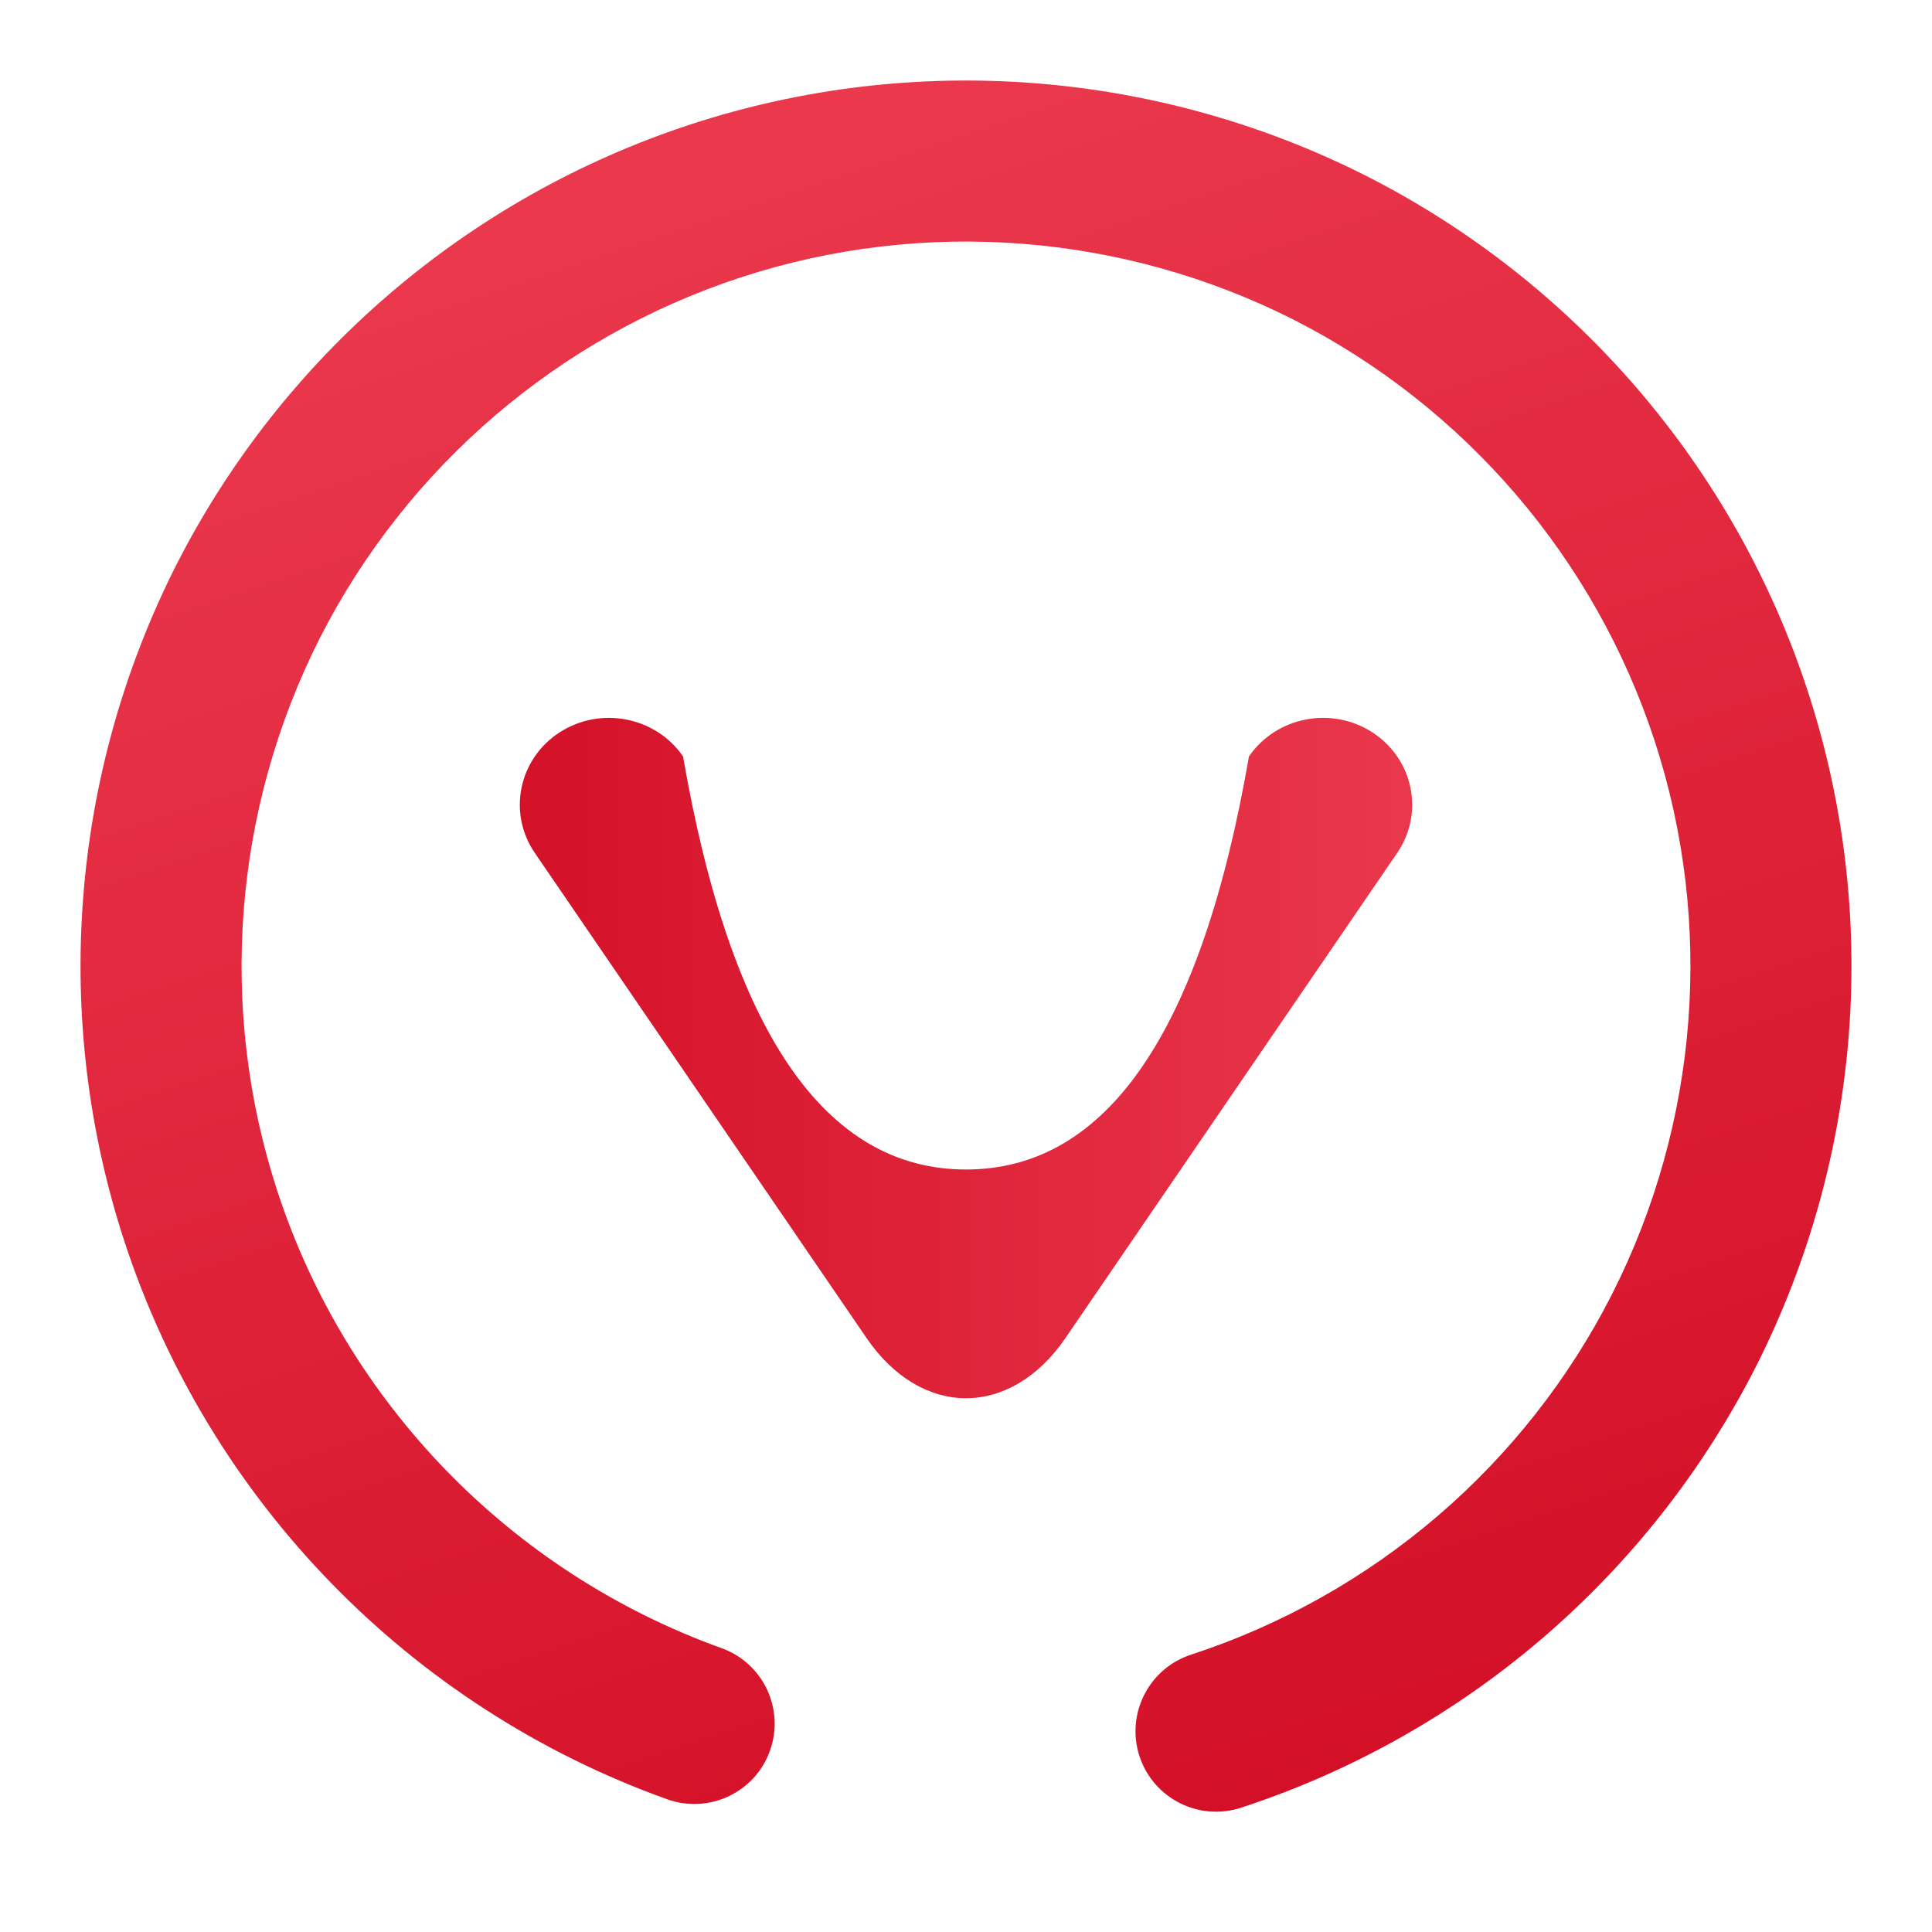
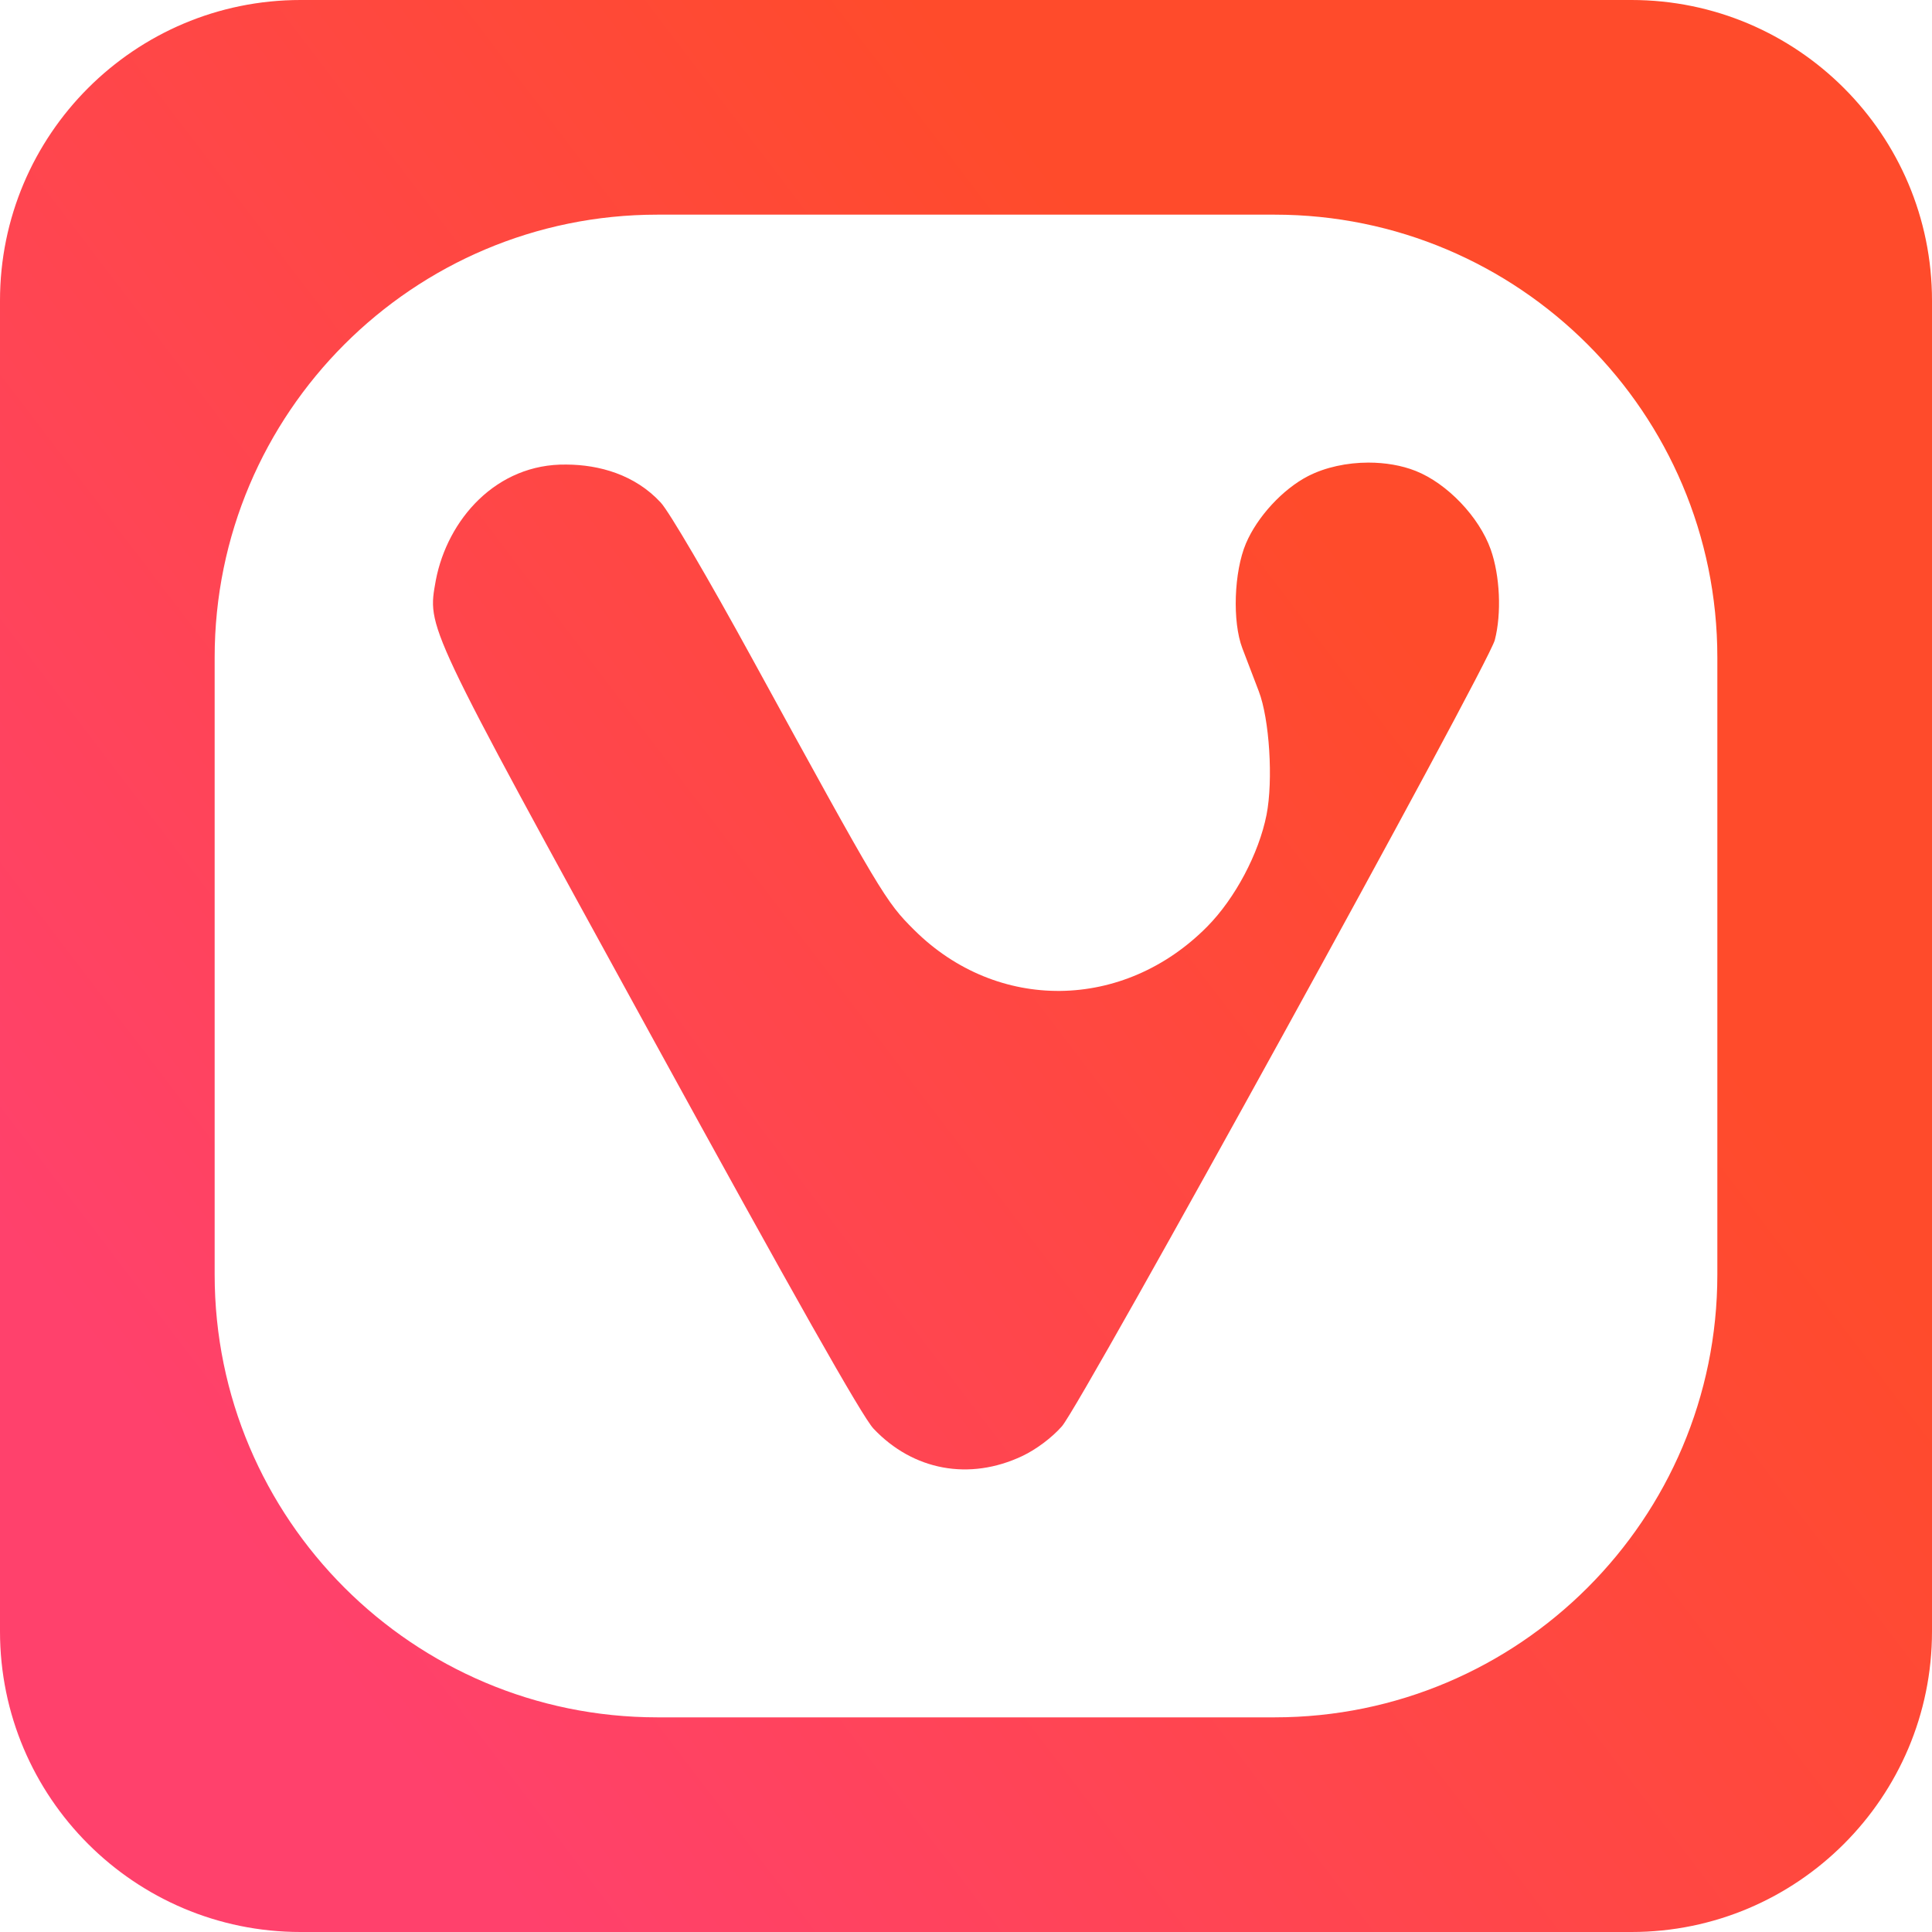
- <svg xmlns="http://www.w3.org/2000/svg" style="isolation:isolate" viewBox="0 0 48 48" width="48px" height="48px">
-   <linearGradient id="_lgradient_0" x1="0" y1="0.5" x2="1" y2="0.5" gradientTransform="matrix(-13.665,-41.824,41.824,-13.665,9.921,51.745)" gradientUnits="userSpaceOnUse">
-     <stop offset="0%" stop-opacity="1" style="stop-color:rgb(211,16,39)" />
-     <stop offset="97.826%" stop-opacity="1" style="stop-color:rgb(234,56,77)" />
+ <svg xmlns="http://www.w3.org/2000/svg" style="isolation:isolate" viewBox="0 0 48 48" width="48pt" height="48pt">
+   <linearGradient id="_lgradient_1" x1="0.102" y1="0.763" x2="0.818" y2="0.217" gradientTransform="matrix(48,0,0,48,0,0)" gradientUnits="userSpaceOnUse">
+     <stop offset="0%" stop-opacity="1" style="stop-color:rgb(255,65,108)" />
+     <stop offset="84.348%" stop-opacity="1" style="stop-color:rgb(255,75,43)" />
  </linearGradient>
-   <path d=" M 6.89 29.59 C 6.89 29.59 6.89 29.59 6.89 29.59 L 6.89 29.59 L 6.89 29.59 C 6.89 29.59 6.89 29.59 6.89 29.59 C 8.614 34.866 12.7 39.065 17.922 40.946 L 17.922 40.946 C 18.96 41.315 19.501 42.458 19.129 43.497 L 19.129 43.497 C 18.758 44.536 17.612 45.075 16.572 44.701 L 16.572 44.701 C 10.185 42.411 5.197 37.287 3.088 30.833 C 3.088 30.833 3.088 30.833 3.088 30.833 L 3.088 30.833 C 1.277 25.291 1.743 19.247 4.377 14.042 C 7.023 8.843 11.626 4.899 17.167 3.088 L 17.167 3.088 C 22.709 1.277 28.753 1.743 33.958 4.377 C 39.157 7.023 43.101 11.626 44.912 17.167 C 46.723 22.709 46.257 28.753 43.623 33.958 C 40.977 39.157 36.384 43.098 30.833 44.912 C 30.833 44.912 30.833 44.912 30.833 44.912 L 30.833 44.912 L 30.833 44.912 C 29.783 45.255 28.653 44.681 28.31 43.632 L 28.31 43.632 C 27.968 42.583 28.541 41.453 29.59 41.11 L 29.59 41.11 L 29.59 41.11 C 34.134 39.625 37.897 36.397 40.054 32.147 C 42.208 27.887 42.591 22.944 41.11 18.41 C 39.628 13.876 36.4 10.112 32.147 7.946 C 27.887 5.792 22.944 5.409 18.41 6.89 L 18.41 6.89 C 13.876 8.372 10.112 11.6 7.946 15.853 C 5.792 20.113 5.409 25.056 6.89 29.59 Z " fill="url(#_lgradient_0)" />
-   <linearGradient id="_lgradient_1" x1="0" y1="0.5" x2="1" y2="0.5" gradientTransform="matrix(23.885,0,0,19.856,12.057,17)" gradientUnits="userSpaceOnUse">
-     <stop offset="0%" stop-opacity="1" style="stop-color:rgb(211,16,39)" />
-     <stop offset="97.826%" stop-opacity="1" style="stop-color:rgb(234,56,77)" />
-   </linearGradient>
-   <path d=" M 31.03 18.793 L 31.03 18.793 C 31.71 17.804 33.086 17.537 34.102 18.199 L 34.102 18.199 C 35.118 18.861 35.391 20.202 34.712 21.192 L 34.712 21.192 L 26.471 33.243 C 25.107 35.237 22.893 35.237 21.529 33.243 L 13.288 21.192 L 13.288 21.192 C 12.609 20.202 12.882 18.861 13.898 18.199 L 13.898 18.199 C 14.914 17.537 16.29 17.804 16.97 18.793 L 16.97 18.793 Q 18.745 29.056 24 29.056 Q 29.255 29.056 31.03 18.793 Z " fill="url(#_lgradient_1)" />
+   <path d=" M 33.997 11.493 C 33.466 11.494 32.929 11.608 32.498 11.829 C 31.869 12.153 31.236 12.84 30.955 13.502 C 30.657 14.206 30.614 15.446 30.866 16.106 C 30.972 16.385 31.155 16.864 31.273 17.171 C 31.54 17.863 31.635 19.387 31.467 20.243 C 31.276 21.207 30.686 22.32 29.994 23.02 C 27.917 25.12 24.776 25.156 22.713 23.105 C 22.001 22.397 21.9 22.228 18.687 16.361 C 17.596 14.368 16.618 12.7 16.415 12.485 C 15.776 11.793 14.888 11.546 14.075 11.542 C 12.327 11.513 11.116 12.913 10.828 14.415 C 10.616 15.617 10.518 15.41 16.165 25.705 C 19.729 32.203 21.423 35.199 21.701 35.493 C 22.685 36.536 24.086 36.795 25.398 36.175 C 25.743 36.012 26.134 35.719 26.383 35.436 C 26.871 34.882 36.974 16.533 37.138 15.902 C 37.309 15.241 37.267 14.301 37.036 13.65 C 36.748 12.841 35.955 12.011 35.172 11.7 C 34.821 11.561 34.412 11.493 33.999 11.493 L 33.997 11.493 Z  M 42.667 16.333 L 42.667 31.667 C 42.667 37.738 37.738 42.667 31.667 42.667 L 16.333 42.667 C 10.262 42.667 5.333 37.738 5.333 31.667 L 5.333 16.333 C 5.333 10.262 10.262 5.333 16.333 5.333 L 31.667 5.333 C 37.738 5.333 42.667 10.262 42.667 16.333 L 42.667 16.333 Z  M 48 7.467 L 48 40.533 C 48 44.654 44.654 48 40.533 48 L 7.467 48 C 3.346 48 0 44.654 0 40.533 L 0 7.467 C 0 3.346 3.346 0 7.467 0 L 40.533 0 C 44.654 0 48 3.346 48 7.467 L 48 7.467 Z " fill-rule="evenodd" fill="url(#_lgradient_1)" />
</svg>
